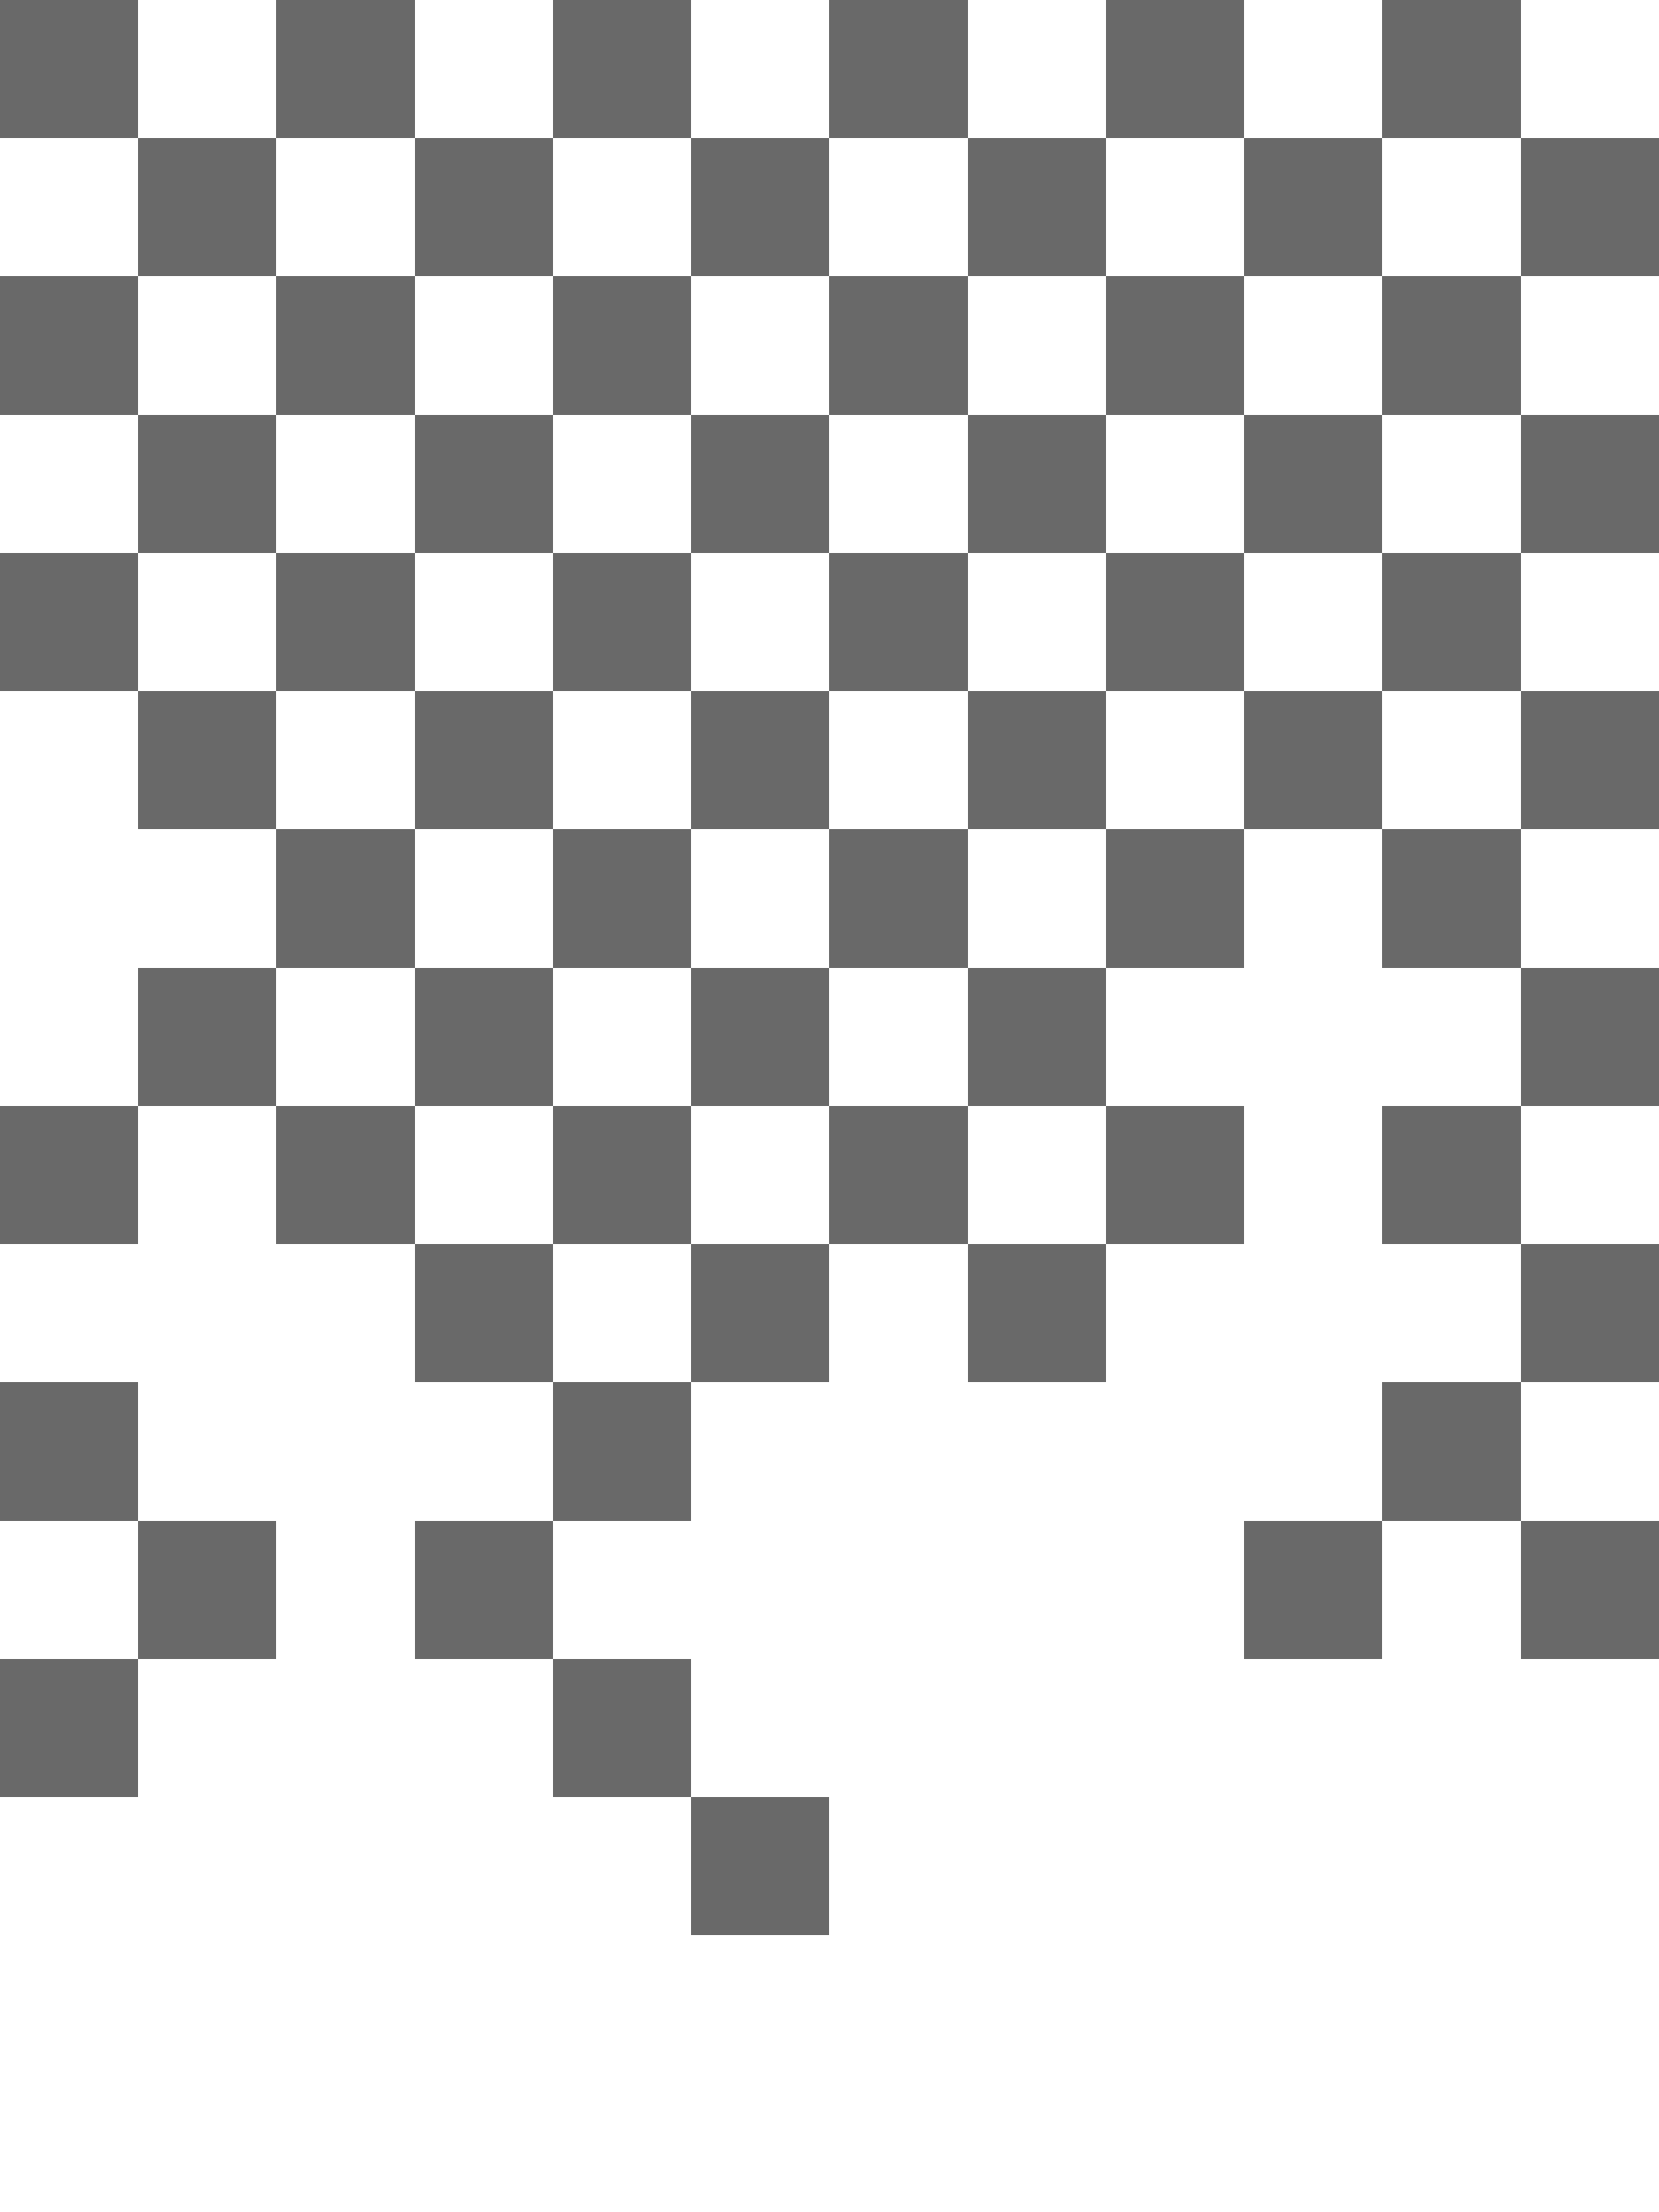
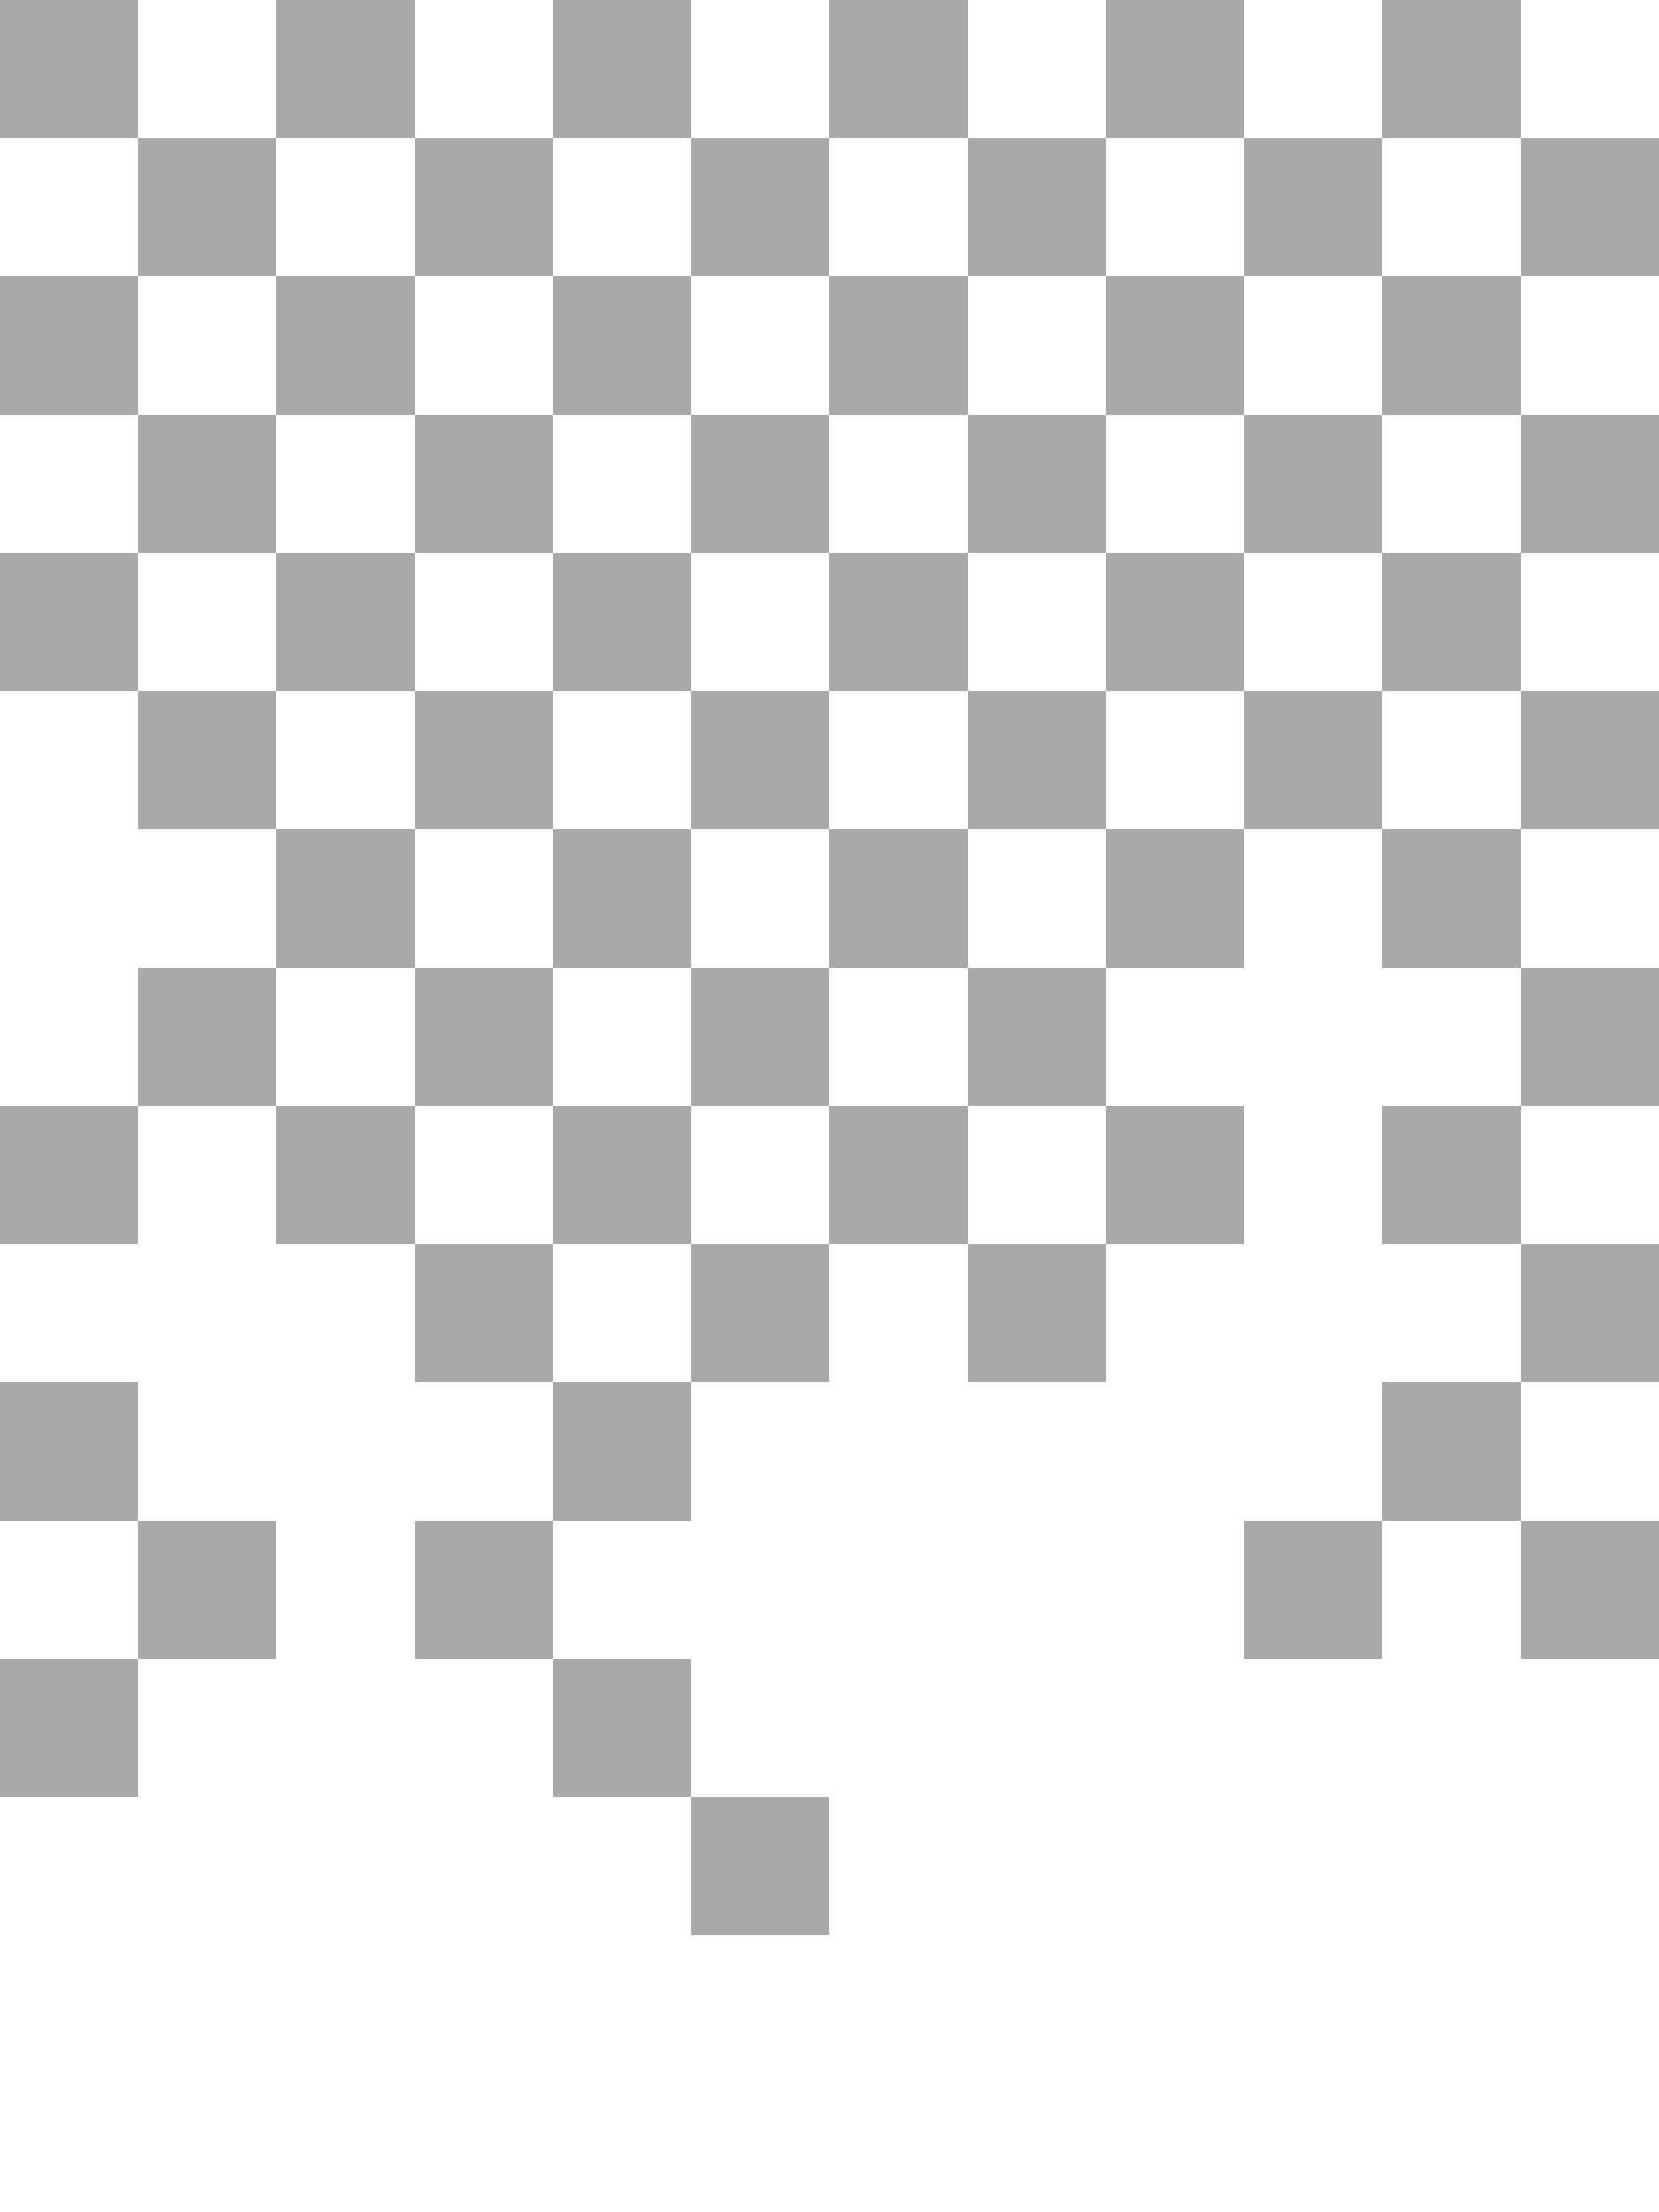
<svg xmlns="http://www.w3.org/2000/svg" viewBox="0 0 12 16" preserveAspectRatio="xMidYMin slice" shape-rendering="crispEdges">
-   <g fill="#2A2A2A" fill-opacity=".7">
+   <g fill="#2A2A2A" fill-opacity=".4">
    <rect x="0" y="0" width="1" height="1" />
    <rect x="2" y="0" width="1" height="1" />
    <rect x="4" y="0" width="1" height="1" />
    <rect x="6" y="0" width="1" height="1" />
    <rect x="8" y="0" width="1" height="1" />
    <rect x="10" y="0" width="1" height="1" />
    <rect x="1" y="1" width="1" height="1" />
    <rect x="3" y="1" width="1" height="1" />
    <rect x="5" y="1" width="1" height="1" />
    <rect x="7" y="1" width="1" height="1" />
    <rect x="9" y="1" width="1" height="1" />
    <rect x="11" y="1" width="1" height="1" />
    <rect x="0" y="2" width="1" height="1" />
    <rect x="2" y="2" width="1" height="1" />
    <rect x="4" y="2" width="1" height="1" />
    <rect x="6" y="2" width="1" height="1" />
    <rect x="8" y="2" width="1" height="1" />
    <rect x="10" y="2" width="1" height="1" />
    <rect x="1" y="3" width="1" height="1" />
    <rect x="3" y="3" width="1" height="1" />
    <rect x="5" y="3" width="1" height="1" />
    <rect x="7" y="3" width="1" height="1" />
    <rect x="9" y="3" width="1" height="1" />
    <rect x="11" y="3" width="1" height="1" />
    <rect x="0" y="4" width="1" height="1" />
    <rect x="2" y="4" width="1" height="1" />
    <rect x="4" y="4" width="1" height="1" />
    <rect x="6" y="4" width="1" height="1" />
    <rect x="8" y="4" width="1" height="1" />
    <rect x="10" y="4" width="1" height="1" />
    <rect x="1" y="5" width="1" height="1" />
    <rect x="3" y="5" width="1" height="1" />
    <rect x="5" y="5" width="1" height="1" />
    <rect x="7" y="5" width="1" height="1" />
    <rect x="9" y="5" width="1" height="1" />
    <rect x="11" y="5" width="1" height="1" />
    <rect x="2" y="6" width="1" height="1" />
    <rect x="4" y="6" width="1" height="1" />
    <rect x="6" y="6" width="1" height="1" />
    <rect x="8" y="6" width="1" height="1" />
    <rect x="10" y="6" width="1" height="1" />
    <rect x="1" y="7" width="1" height="1" />
    <rect x="3" y="7" width="1" height="1" />
    <rect x="5" y="7" width="1" height="1" />
    <rect x="7" y="7" width="1" height="1" />
    <rect x="11" y="7" width="1" height="1" />
    <rect x="0" y="8" width="1" height="1" />
    <rect x="2" y="8" width="1" height="1" />
    <rect x="4" y="8" width="1" height="1" />
    <rect x="6" y="8" width="1" height="1" />
    <rect x="8" y="8" width="1" height="1" />
    <rect x="10" y="8" width="1" height="1" />
    <rect x="3" y="9" width="1" height="1" />
    <rect x="5" y="9" width="1" height="1" />
    <rect x="7" y="9" width="1" height="1" />
    <rect x="11" y="9" width="1" height="1" />
    <rect x="0" y="10" width="1" height="1" />
    <rect x="4" y="10" width="1" height="1" />
    <rect x="10" y="10" width="1" height="1" />
    <rect x="1" y="11" width="1" height="1" />
    <rect x="3" y="11" width="1" height="1" />
    <rect x="9" y="11" width="1" height="1" />
    <rect x="11" y="11" width="1" height="1" />
    <rect x="0" y="12" width="1" height="1" />
    <rect x="4" y="12" width="1" height="1" />
    <rect x="5" y="13" width="1" height="1" />
  </g>
</svg>
